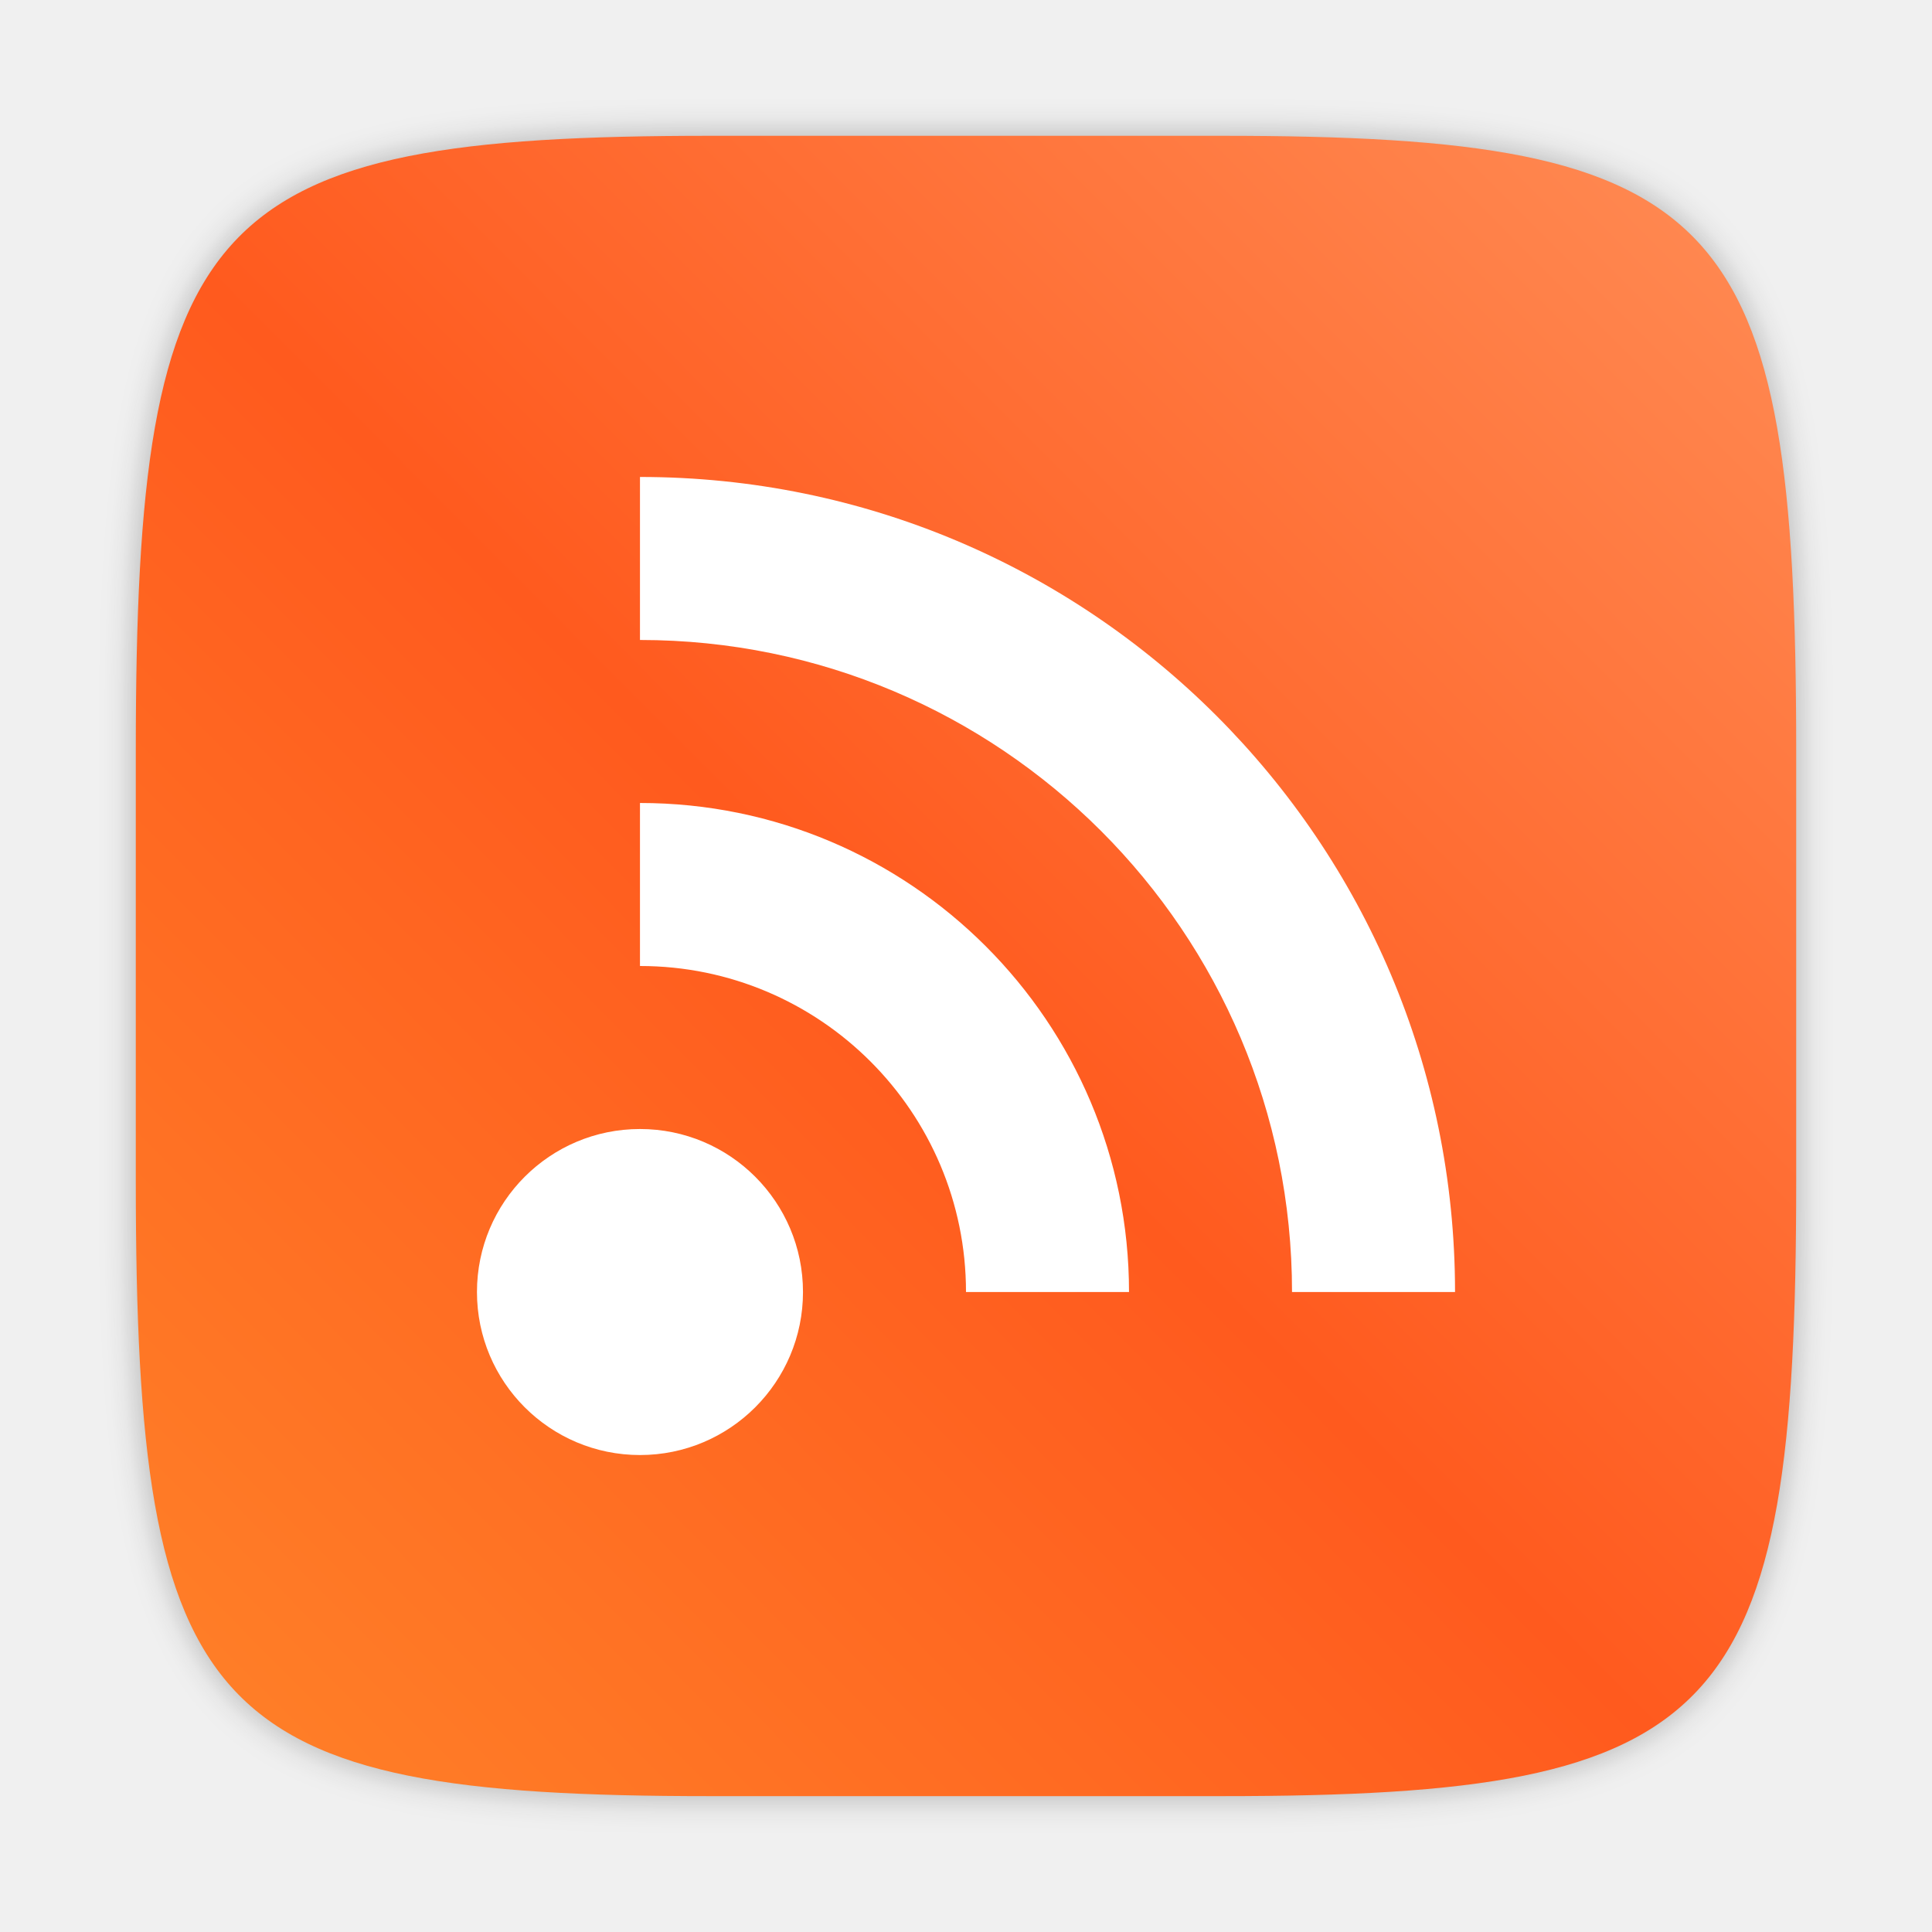
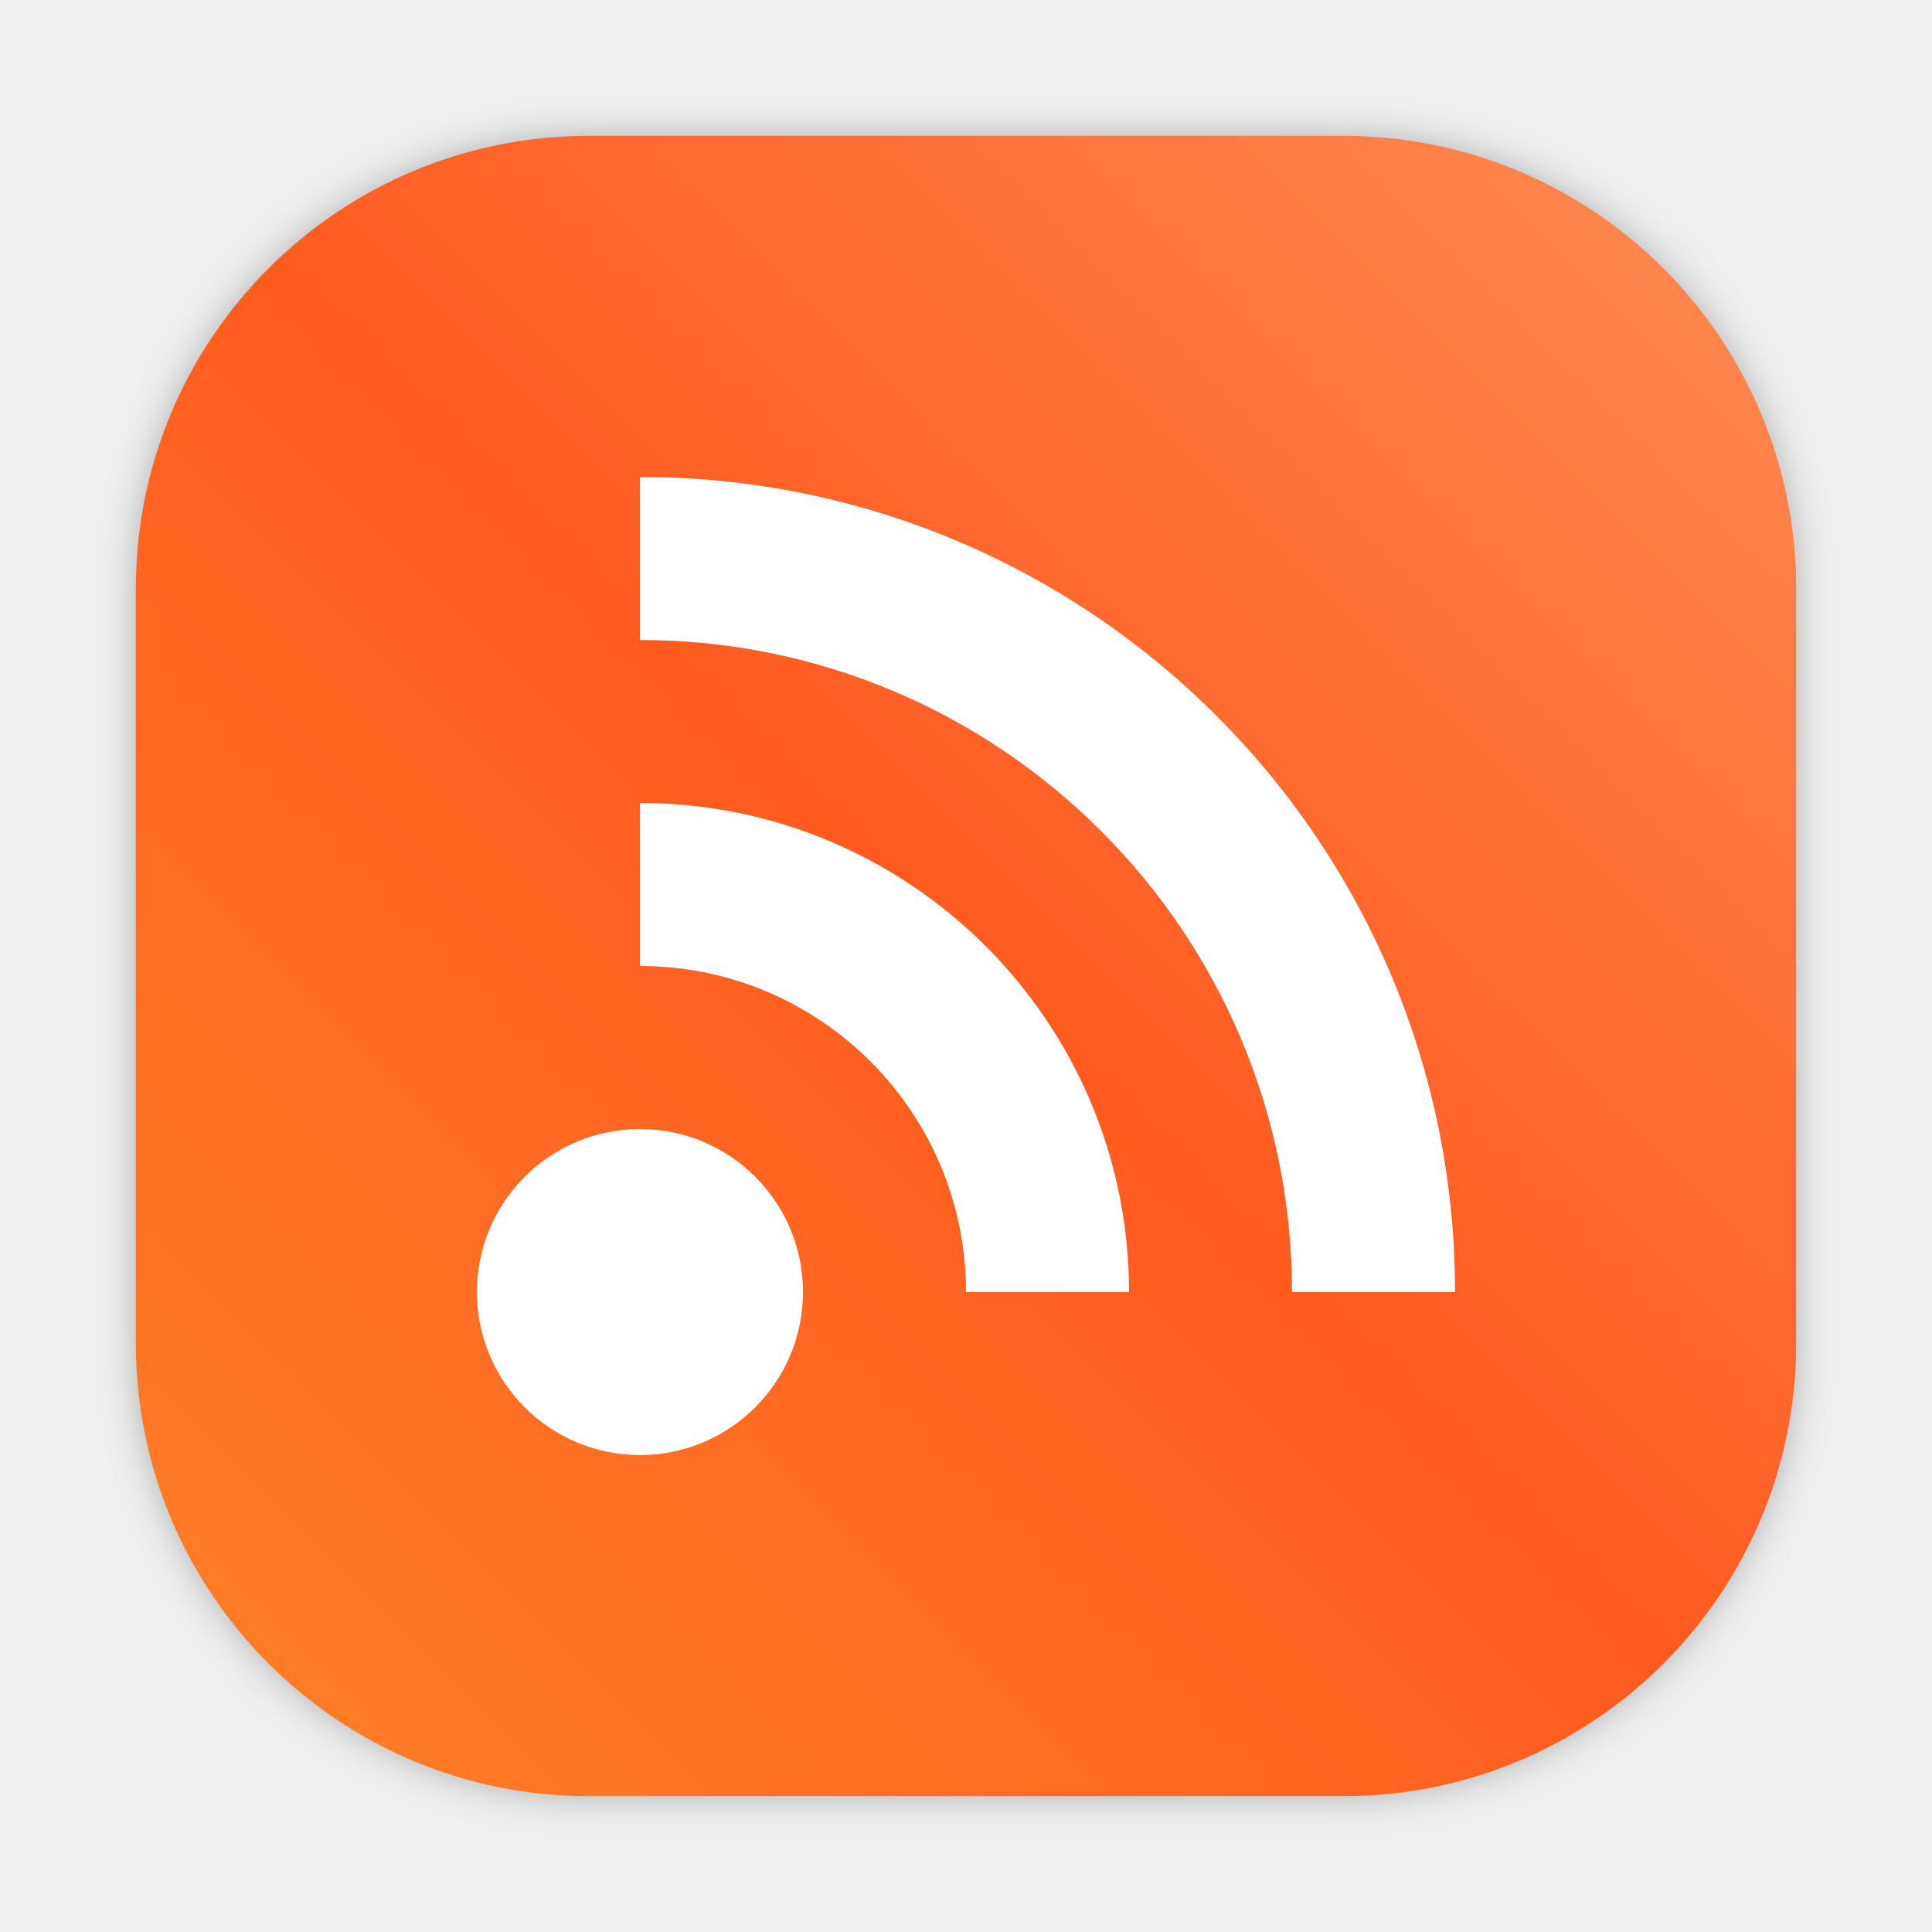
- <svg xmlns="http://www.w3.org/2000/svg" width="64" height="64" version="1.1">
-   <defs>
-     <filter id="filter2761" x="-.024" y="-.024" width="1.048" height="1.048" color-interpolation-filters="sRGB">
-       <feGaussianBlur stdDeviation="0.146" />
+ <svg xmlns="http://www.w3.org/2000/svg" xmlns:xlink="http://www.w3.org/1999/xlink" id="svg22" version="1.1" height="64" width="64">
+   <defs id="defs14">
+     <filter color-interpolation-filters="sRGB" height="1.048" width="1.048" y="-.024" x="-.024" id="filter2761">
+       <feGaussianBlur id="feGaussianBlur4" stdDeviation="0.146" />
    </filter>
-     <linearGradient id="linearGradient4673" x1="1.257" x2="15.644" y1="15.429" y2="1.108" gradientTransform="matrix(3.7796 0 0 3.7796 -.0032145 .81133)" gradientUnits="userSpaceOnUse">
-       <stop stop-color="#ff8228" offset="0" />
-       <stop stop-color="#ff5a1e" offset=".477" />
-       <stop stop-color="#ff8c55" offset="1" />
+     <linearGradient gradientUnits="userSpaceOnUse" gradientTransform="matrix(3.7796,0,0,3.7796,71.36771,0.81133)" y2="1.108" y1="15.429" x2="15.644" x1="1.257" id="linearGradient4673">
+       <stop id="stop7" offset="0" stop-color="#ff8228" />
+       <stop id="stop9" offset=".477" stop-color="#ff5a1e" />
+       <stop id="stop11" offset="1" stop-color="#ff8c55" />
+     </linearGradient>
+     <linearGradient id="linearGradient1057">
+       <stop id="stop4" offset="0" stop-color="#fff" />
+       <stop id="stop6" offset="1" stop-opacity="0" stop-color="#fff" />
+     </linearGradient>
+     <linearGradient gradientUnits="userSpaceOnUse" gradientTransform="matrix(1.5625,0,0,1.5625,0.40633,-5.1891)" y2="52.847" y1="27.545" x2="34.999" x1="34.999" id="linearGradient982">
+       <stop id="stop9-6" offset="0" stop-color="#32b4ff" />
+       <stop id="stop11-7" offset="1" stop-color="#3287ff" />
+     </linearGradient>
+     <style id="style14" type="text/css" />
+     <style id="style16" type="text/css" />
+     <linearGradient gradientUnits="userSpaceOnUse" gradientTransform="matrix(1.5625,0,0,1.5625,-9.2253,1.3231)" y2="43.681" y1="18.052" x2="21.314" x1="21.314" id="linearGradient1047">
+       <stop id="stop18" offset="0" stop-color="#14dc78" />
+       <stop id="stop20" offset="1" stop-color="#14a03c" />
+     </linearGradient>
+     <linearGradient gradientUnits="userSpaceOnUse" gradientTransform="matrix(1.5625,0,0,1.5625,-8.1072,-10.908)" y2="37.368" y1="12.316" x2="41.729" x1="41.729" id="linearGradient1049">
+       <stop id="stop23" offset="0" stop-color="#ff3c64" />
+       <stop id="stop25" offset="1" stop-color="#ff4628" />
+     </linearGradient>
+     <linearGradient xlink:href="#linearGradient1057" gradientUnits="userSpaceOnUse" gradientTransform="matrix(1,0,0,1.2271,0.20646,-10.975)" y2="39.768" y1="32.234" x2="34.427" x1="34.427" id="linearGradient1059" />
+     <linearGradient xlink:href="#linearGradient1057" gradientUnits="userSpaceOnUse" gradientTransform="matrix(1,0,0,1.2271,-12.55,-19.793)" y2="39.768" y1="32.234" x2="34.427" x1="34.427" id="linearGradient1063" />
+     <linearGradient xlink:href="#linearGradient1057" gradientUnits="userSpaceOnUse" gradientTransform="matrix(1,0,0,1.2271,5.7554,-25.761)" y2="39.768" y1="32.234" x2="34.427" x1="34.427" id="linearGradient1067" />
+     <filter color-interpolation-filters="sRGB" height="1.048" width="1.048" y="-.024" x="-.024" id="filter2761-5">
+       <feGaussianBlur id="feGaussianBlur31" stdDeviation="0.146" />
+     </filter>
+     <linearGradient gradientUnits="userSpaceOnUse" gradientTransform="matrix(3.7796,0,0,3.7796,72.4059,0.53085)" y2="1.17" y1="15.576" x2="15.65" x1="1.331" id="linearGradient1024">
+       <stop id="stop34" offset="0" stop-color="#dddfe1" />
+       <stop id="stop36" offset="1" stop-opacity=".996" stop-color="#f3f4f6" />
+     </linearGradient>
+     <filter color-interpolation-filters="sRGB" height="1.048" width="1.048" y="-.024" x="-.024" id="filter2761-3">
+       <feGaussianBlur id="feGaussianBlur2" stdDeviation="0.146" />
+     </filter>
+     <linearGradient gradientUnits="userSpaceOnUse" gradientTransform="translate(0 -.07421)" y2="1.17" y1="15.576" x2="15.65" x1="1.331" id="linearGradient1024-6">
+       <stop id="stop5" offset="0" stop-color="#dddfe1" />
+       <stop id="stop7-3" offset="1" stop-opacity=".996" stop-color="#f3f4f6" />
+     </linearGradient>
+     <filter style="color-interpolation-filters:sRGB" id="filter1057" x="-0.027" width="1.054" y="-0.027" height="1.054">
+       <feGaussianBlur stdDeviation="0.619" id="feGaussianBlur1059" />
+     </filter>
+     <linearGradient xlink:href="#linearGradient1051" id="linearGradient1053" x1="-127" y1="60" x2="-72" y2="5" gradientUnits="userSpaceOnUse" gradientTransform="translate(131.5,-0.5099995)" />
+     <linearGradient id="linearGradient1051">
+       <stop style="stop-color:#ff8228;stop-opacity:1" offset="0" id="stop1047" />
+       <stop id="stop963" offset="0.501" style="stop-color:#ff5a1e;stop-opacity:0.996" />
+       <stop style="stop-color:#ff8c55;stop-opacity:0.996" offset="1" id="stop1049" />
    </linearGradient>
  </defs>
-   <path transform="matrix(3.7796 0 0 3.7796 -.0032124 .53085)" d="m10.709 1.05c4.405 0 5.035 0.673 5.035 5.388v3.776c0 4.715-0.63 5.388-5.035 5.388h-4.483c-4.405 0-5.035-0.673-5.035-5.388v-3.776c0-4.715 0.63-5.388 5.035-5.388z" enable-background="new" fill="#141414" filter="url(#filter2761)" opacity=".3" />
-   <path d="m40.473 4.499c16.649 0 19.028 2.543 19.028 20.364v14.272c0 17.822-2.379 20.364-19.028 20.364h-16.945c-16.649 0-19.029-2.543-19.029-20.364v-14.272c0-17.822 2.379-20.364 19.029-20.364z" enable-background="new" fill="url(#linearGradient4673)" stroke-width="3.78" />
-   <path d="m21.2 15.8v5.4c11.93 0 21.6 9.67 21.6 21.6h5.4c0-14.918-12.088-27-27-27m0 10.8v5.4c5.964 0 10.8 4.836 10.8 10.8h5.4c0-8.946-7.254-16.2-16.2-16.2m0 10.8c-2.982 0-5.4 2.418-5.4 5.4s2.418 5.4 5.4 5.4 5.4-2.418 5.4-5.4-2.418-5.4-5.4-5.4" fill="#fff" stroke-linejoin="round" stroke-width="6" />
+   <rect ry="15" y="4.5" x="4.5" height="55" width="55" id="rect1055" style="opacity:0.3;fill:#141414;fill-opacity:1;stroke-width:2.744;stroke-linecap:round;filter:url(#filter1057)" />
+   <rect style="fill:url(#linearGradient1053);fill-opacity:1;stroke-width:2.744;stroke-linecap:round" id="rect1045" width="55" height="55" x="4.5" y="4.5" ry="15" />
+   <path id="path20" stroke-width="6" stroke-linejoin="round" fill="#fff" d="m21.2 15.8v5.4c11.93 0 21.6 9.67 21.6 21.6h5.4c0-14.918-12.088-27-27-27m0 10.8v5.4c5.964 0 10.8 4.836 10.8 10.8h5.4c0-8.946-7.254-16.2-16.2-16.2m0 10.8c-2.982 0-5.4 2.418-5.4 5.4s2.418 5.4 5.4 5.4 5.4-2.418 5.4-5.4-2.418-5.4-5.4-5.4" />
+   <circle cx="-1365.404" cy="-1290.329" r="0" fill="#5e4aa6" id="circle41" />
+   <circle cx="-265.854" cy="-24.874" r="0" fill="#5e4aa6" fill-rule="evenodd" id="circle43" />
</svg>
